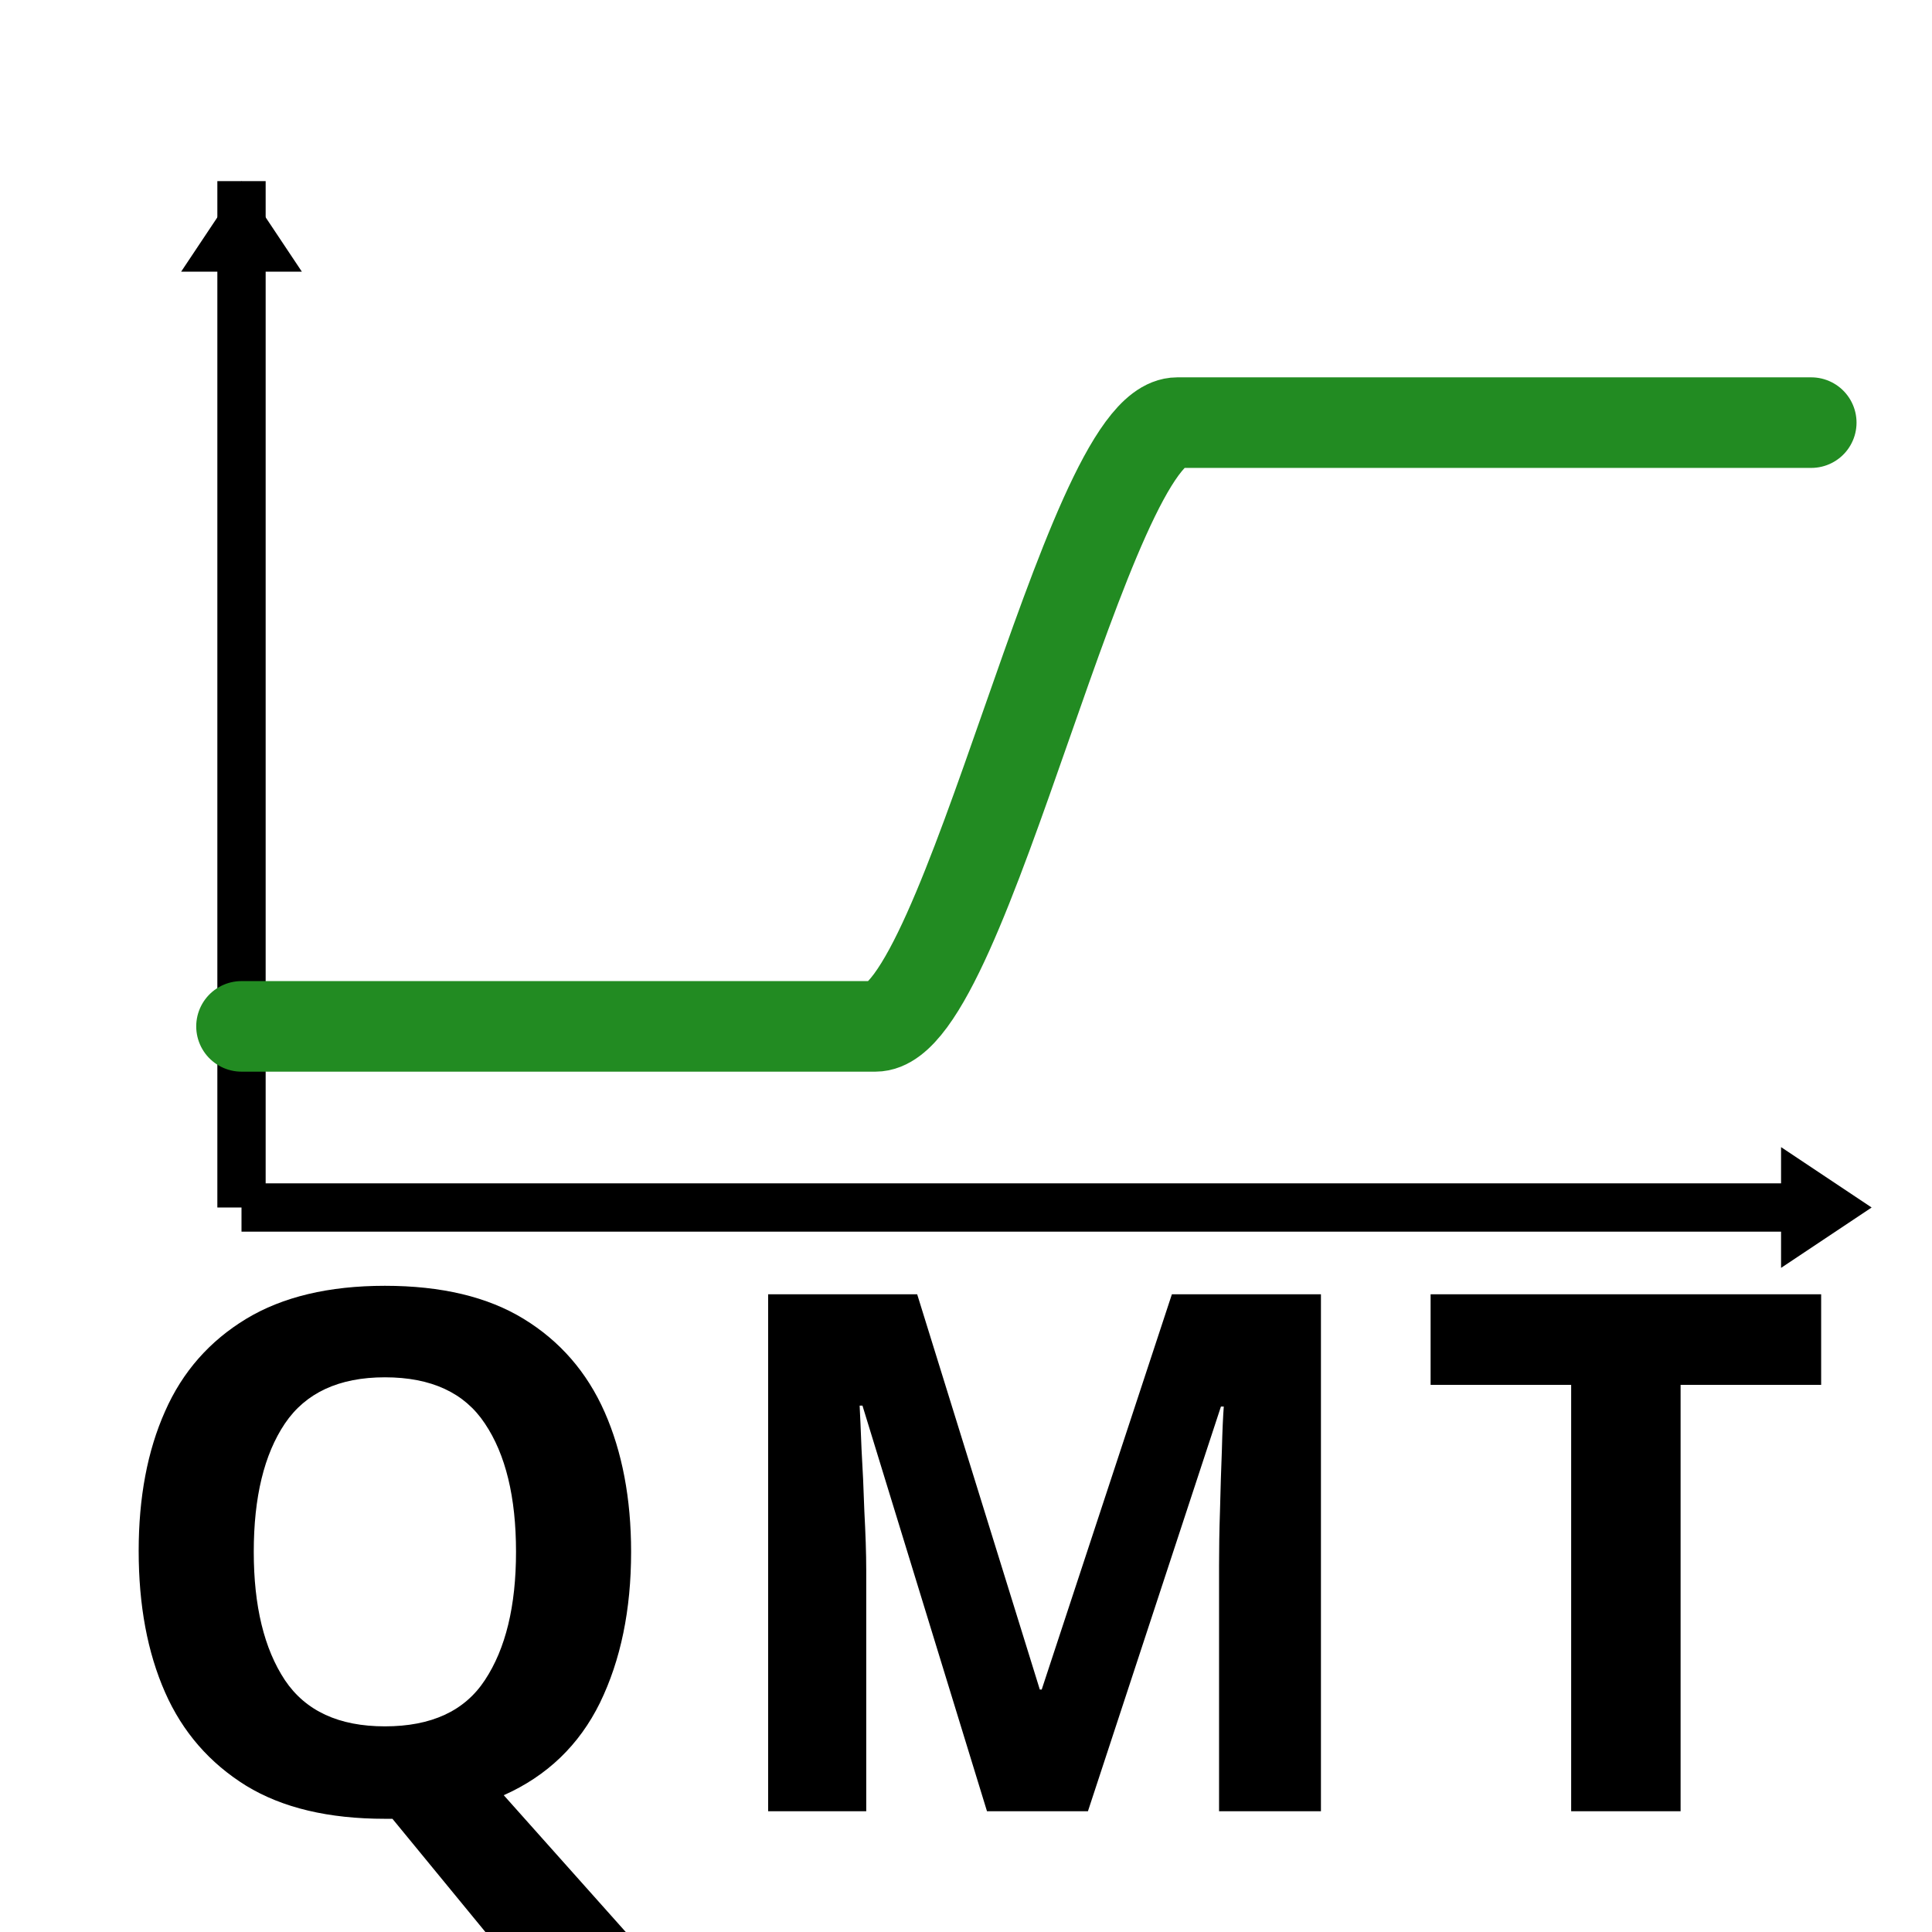
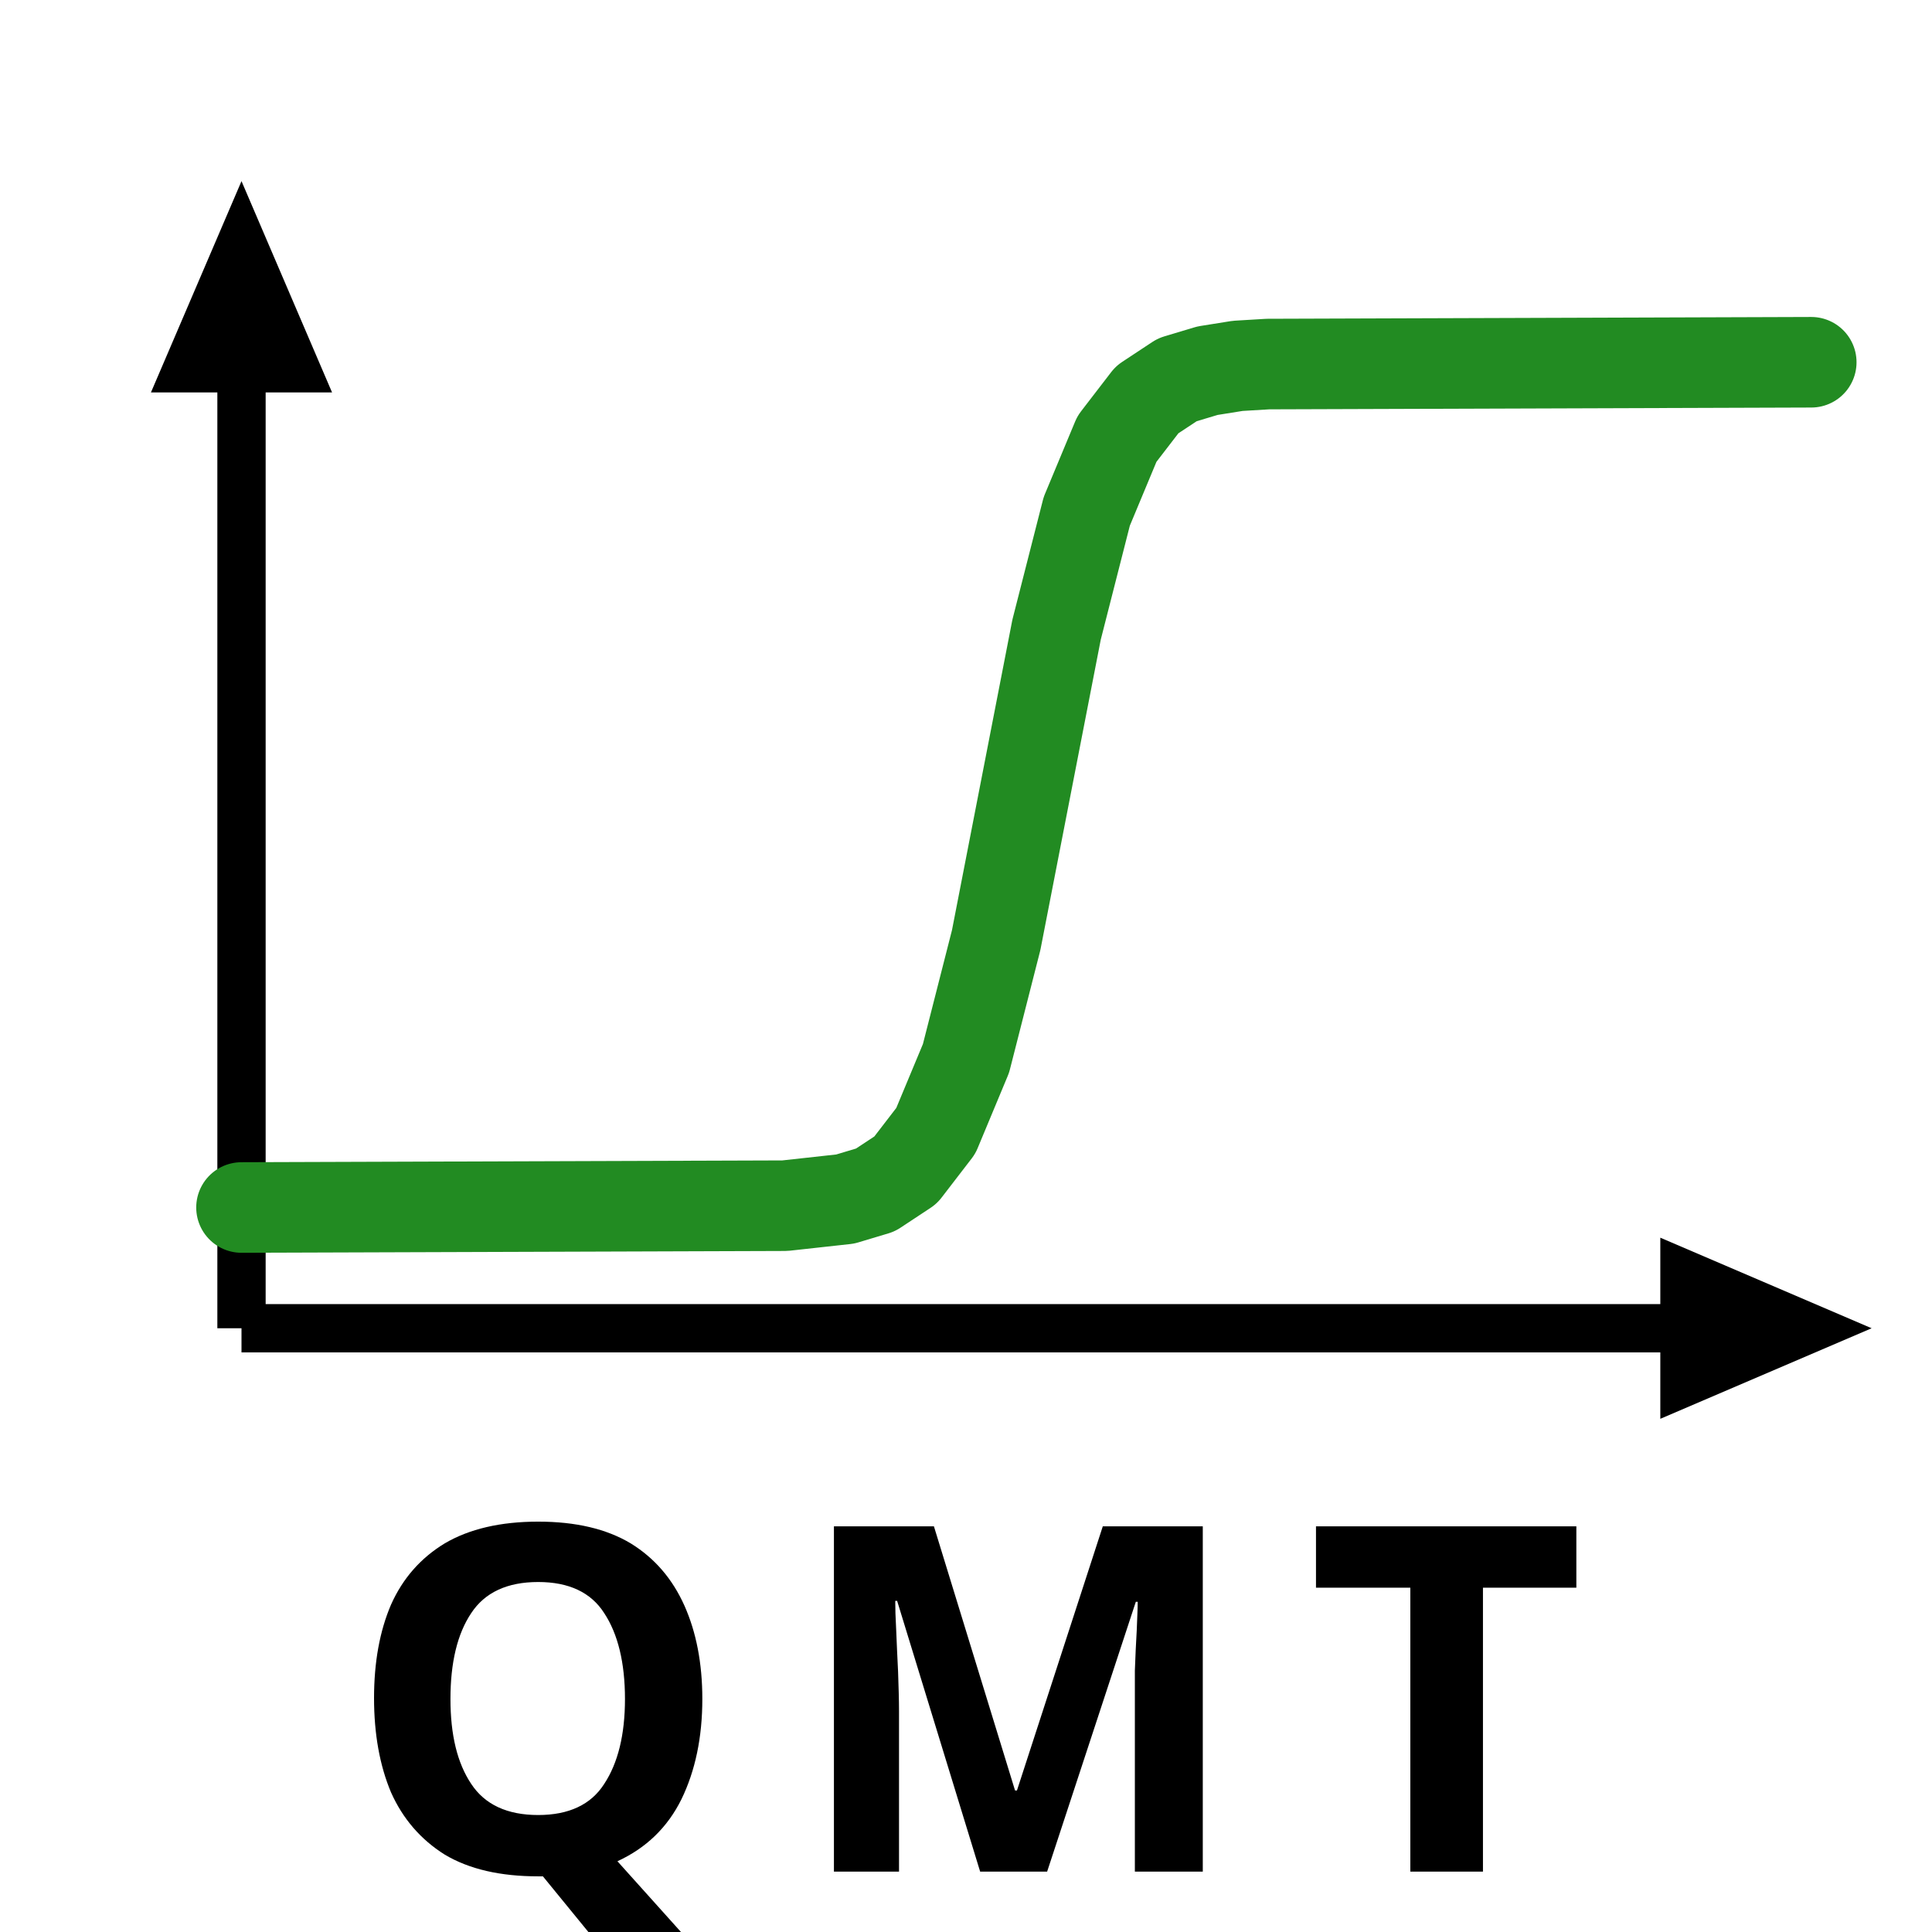
<svg xmlns="http://www.w3.org/2000/svg" viewBox="0 0 32 32">
-   <line x1="4" y1="20" x2="30" y2="20" stroke="black" stroke-width="0.8" />
-   <polygon points="29.5,19 31,20 29.5,21" fill="black" />
-   <line x1="4" y1="20" x2="4" y2="3" stroke="black" stroke-width="0.8" />
-   <polygon points="3,4.5 4,3 5,4.5" fill="black" />
-   <path d="M 4,17 L 14.5,17 C 16,17 18,7 19.5,7 L 30,7" stroke="#228B22" stroke-width="1.5" stroke-linecap="round" fill="none" />
-   <text x="16" y="30" font-family="ui-sans-serif,system-ui,sans-serif" font-weight="700" font-size="12" fill="black" text-anchor="middle" letter-spacing="0.5">QMT</text>
+   <line x1="4" y1="22" x2="28" y2="22" stroke="black" stroke-width="0.8" />
+   <polygon points="27.5,20.5 31,22 27.5,23.5" fill="black" />
+   <line x1="4" y1="22" x2="4" y2="5" stroke="black" stroke-width="0.8" />
+   <polygon points="2.5,6.5 4,3 5.5,6.5" fill="black" />
+   <polyline points="4.0,20.00 13.0,19.97 14.0,19.86 14.5,19.71 15.0,19.38 15.5,18.73 16.0,17.53 16.5,15.57 17.0,13.00 17.5,10.43 18.0,8.47 18.5,7.27 19.0,6.62 19.5,6.29 20.0,6.14 20.5,6.06 21.0,6.03 30.0,6.00" stroke="#228B22" stroke-width="1.5" stroke-linecap="round" stroke-linejoin="round" fill="none" />
+   <text x="16" y="31" font-family="ui-sans-serif,system-ui,sans-serif" font-weight="700" font-size="8" fill="black" text-anchor="middle" letter-spacing="1">QMT</text>
</svg>
